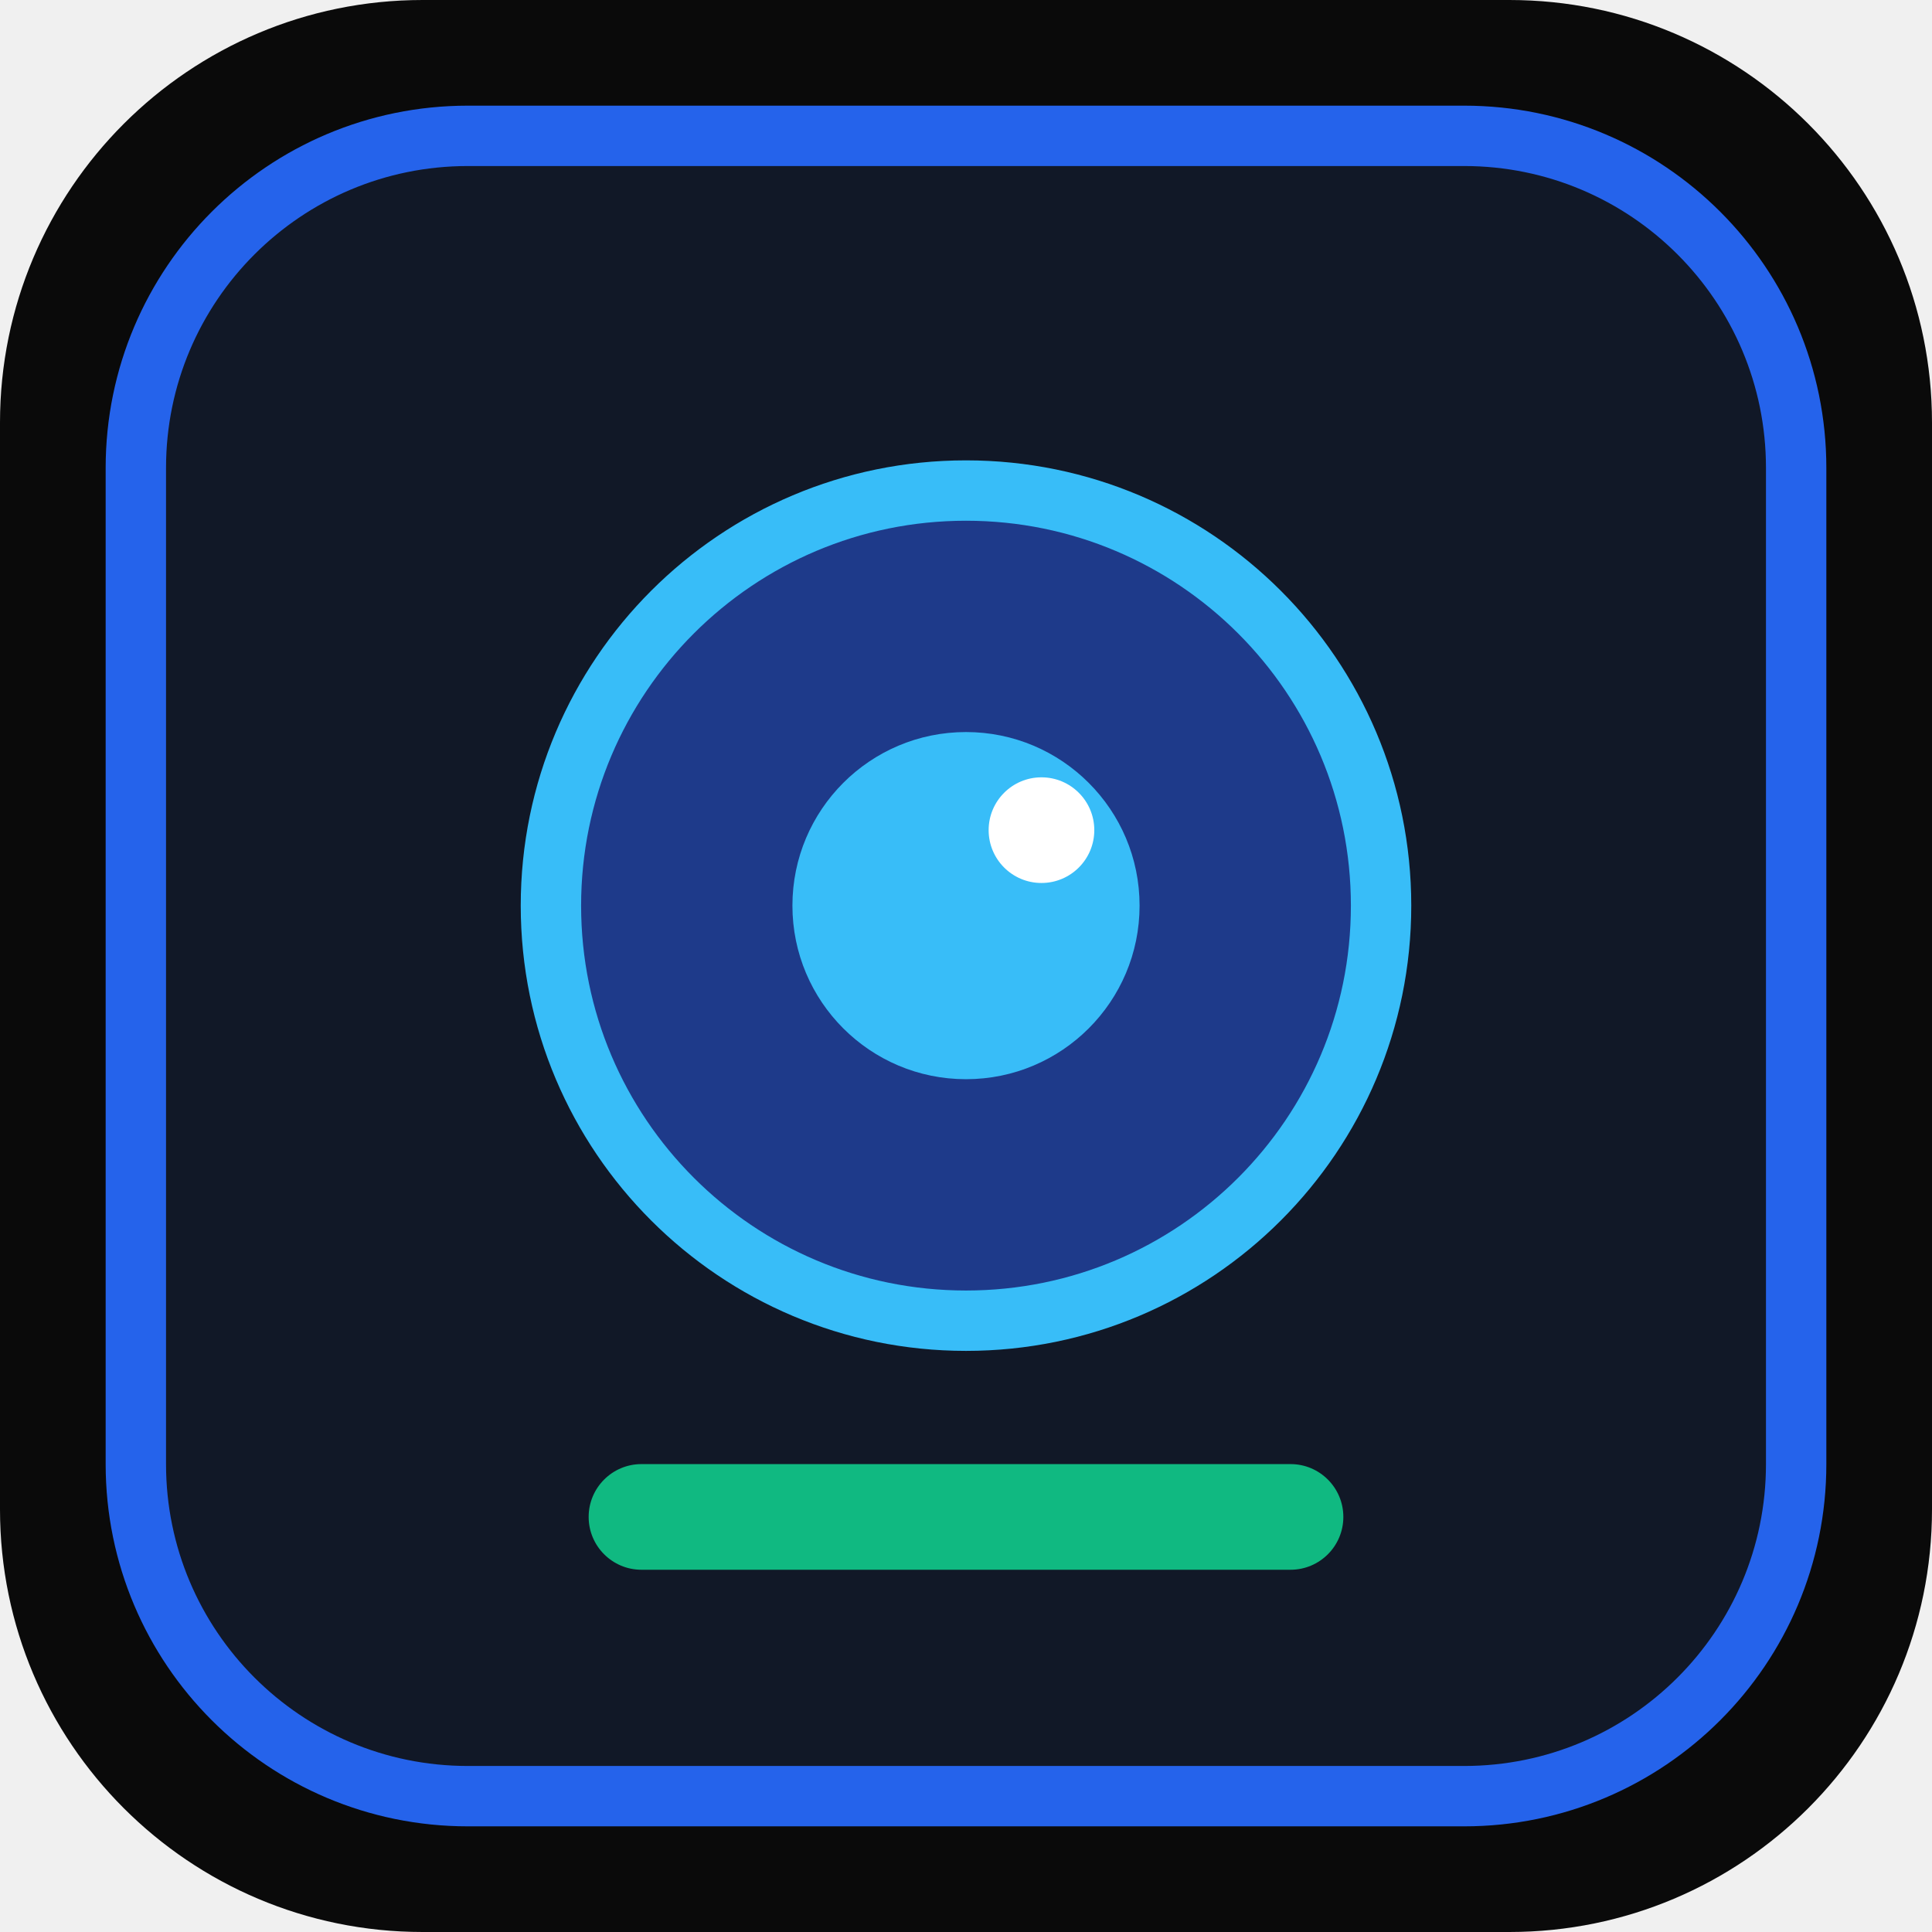
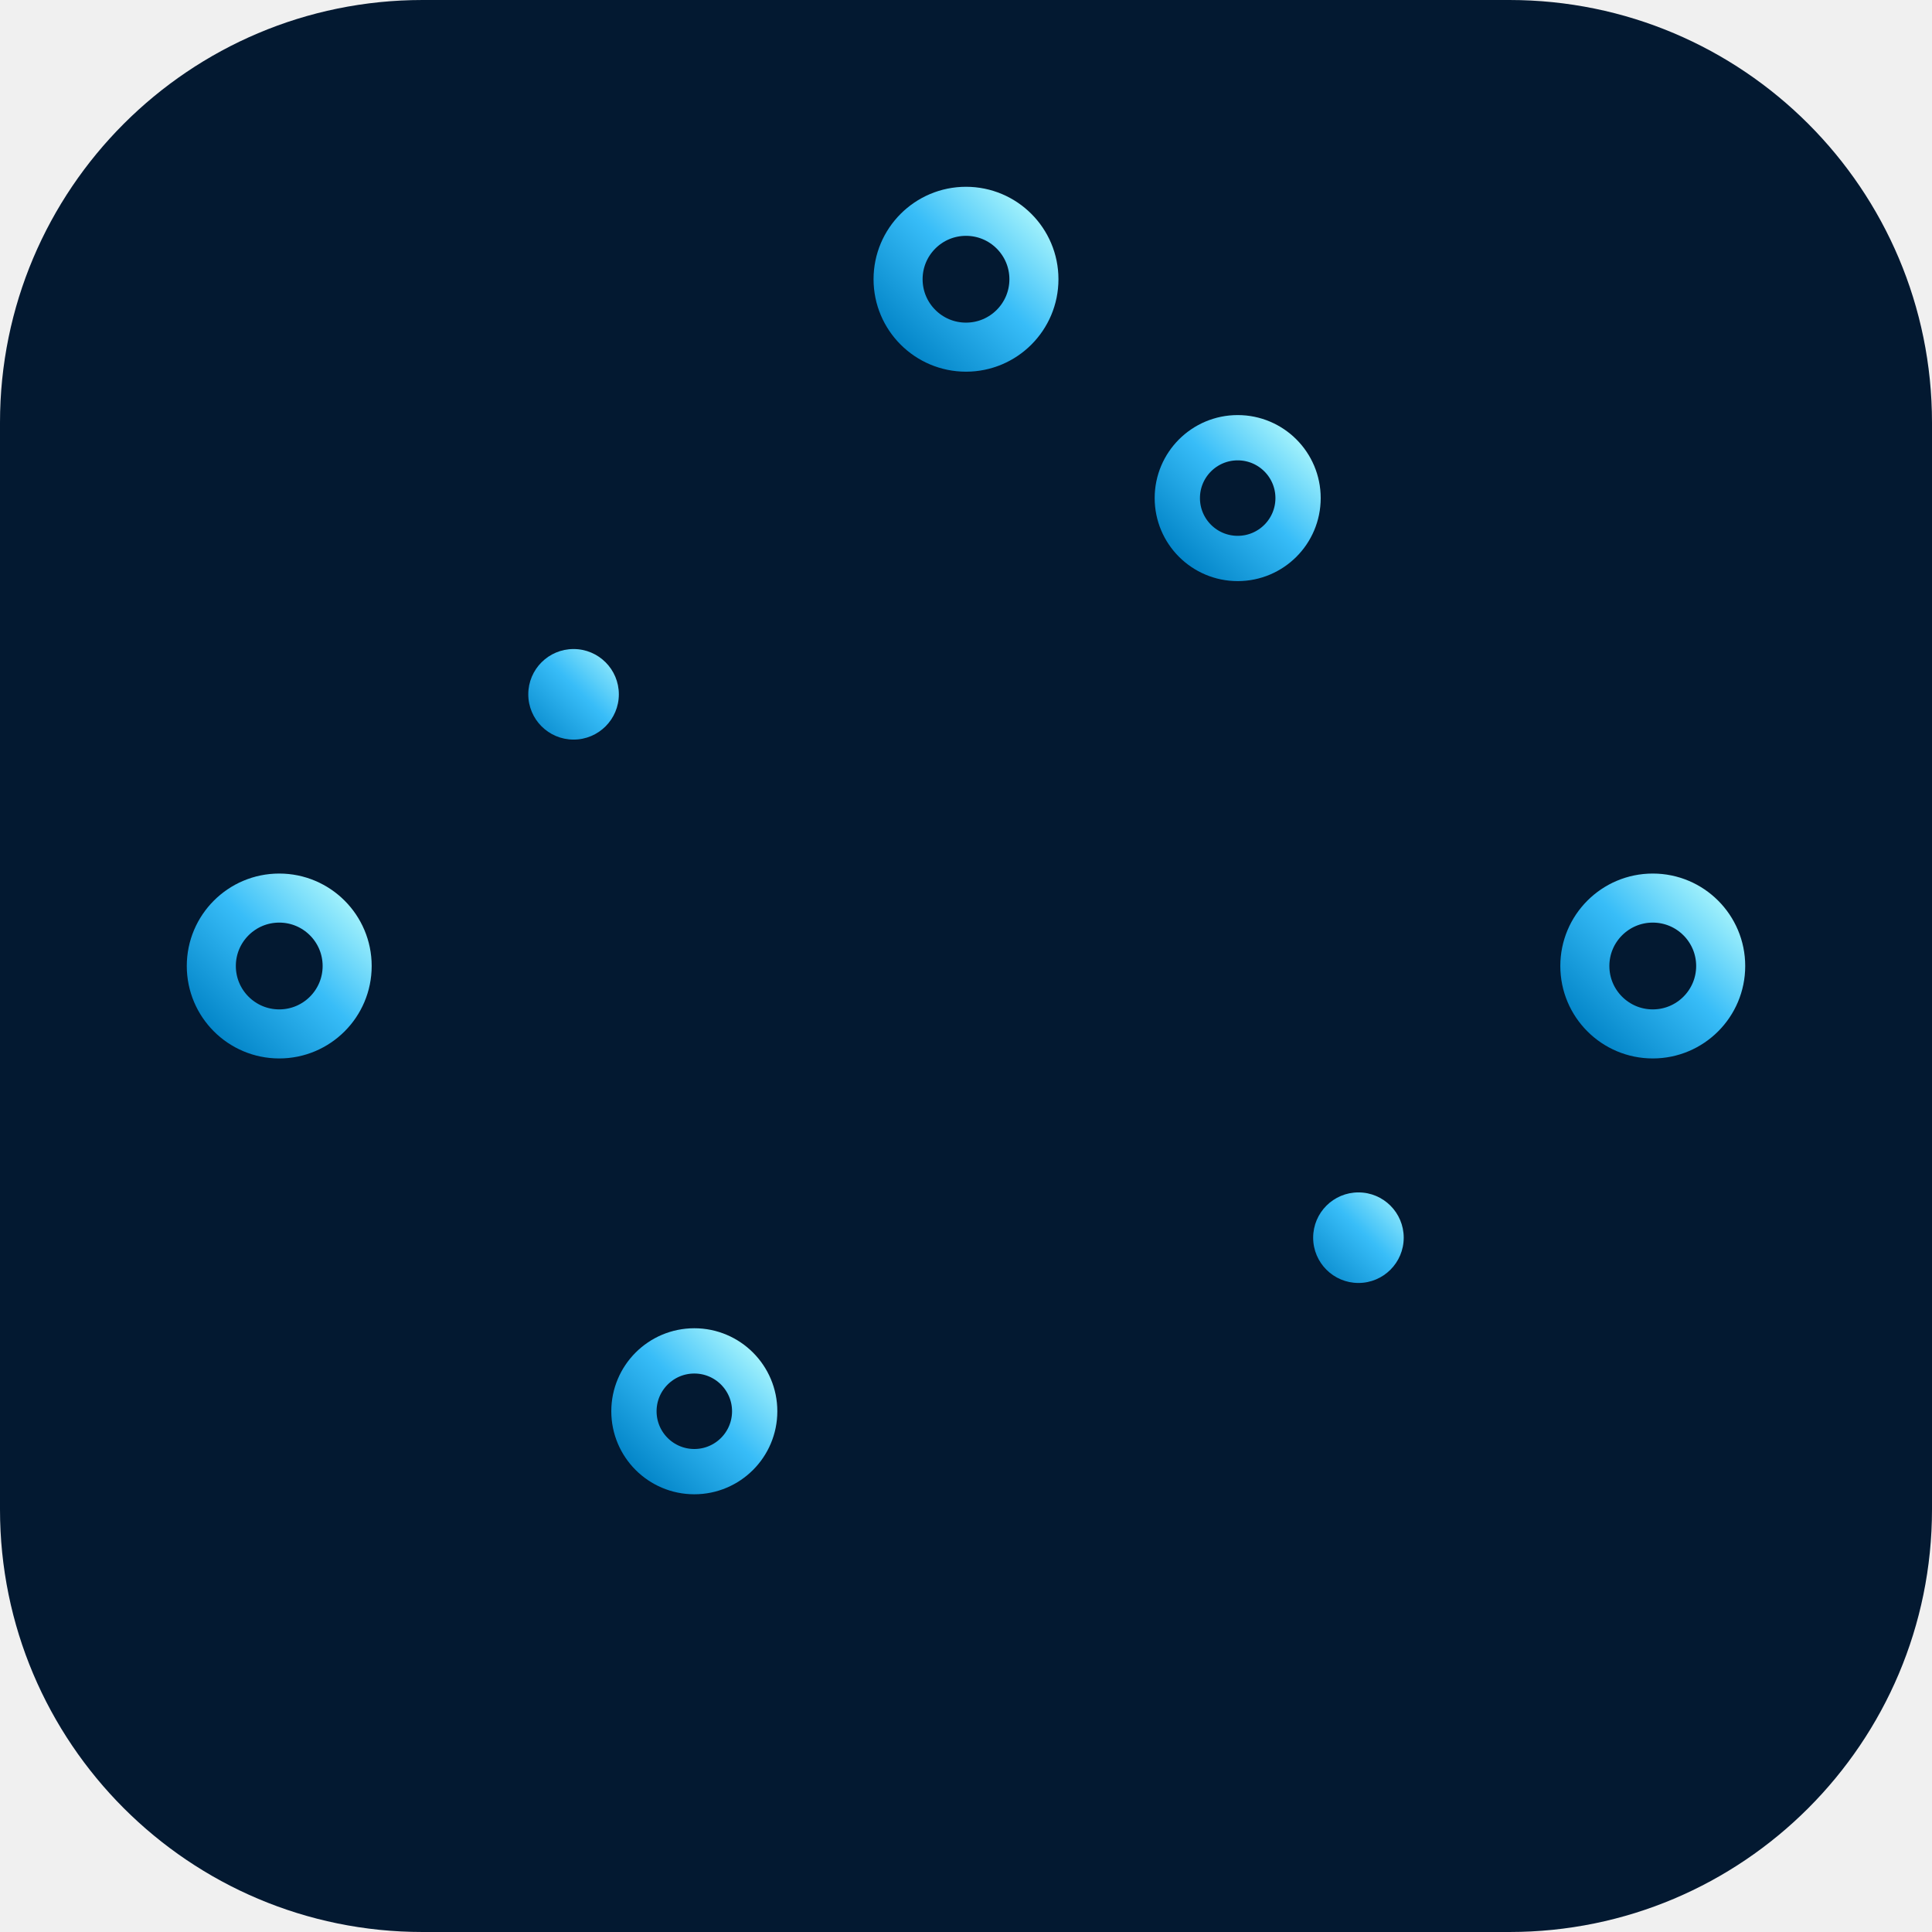
<svg xmlns="http://www.w3.org/2000/svg" viewBox="0 0 512 512" width="512" height="512">
-   <rect width="512" height="512" rx="112" fill="#0a0a0a" />
-   <rect x="36" y="36" width="440" height="440" rx="88" fill="#111827" stroke="#2563eb" stroke-width="16" />
-   <circle cx="256" cy="240" r="110" fill="#1e3a8a" stroke="#38bdf8" stroke-width="16" />
-   <circle cx="256" cy="240" r="46" fill="#38bdf8" />
-   <circle cx="276" cy="220" r="14" fill="#ffffff" />
-   <rect x="156" y="388" width="200" height="28" rx="14" fill="#10b981" />
+   <defs>
+     <linearGradient id="gtGlow" x1="0%" y1="100%" x2="100%" y2="0%">
+       <stop offset="0%" stop-color="#0284c7" />
+       <stop offset="55%" stop-color="#38bdf8" />
+       <stop offset="100%" stop-color="#a5f3fc" />
+     </linearGradient>
+   </defs>
+   <rect width="512" height="512" rx="112" fill="#031931" />
+   <g fill="none" stroke="url(#gtGlow)" stroke-linecap="round" stroke-linejoin="round">
+     <line x1="256" y1="92" x2="256" y2="432" stroke-width="18" />
+     <line x1="92" y1="256" x2="420" y2="256" stroke-width="18" />
+     <line x1="292" y1="256" x2="292" y2="108" stroke-width="14" />
+     <line x1="328" y1="256" x2="328" y2="150" stroke-width="14" />
+     <line x1="364" y1="256" x2="364" y2="188" stroke-width="14" />
+     <line x1="256" y1="220" x2="124" y2="220" stroke-width="14" />
+     <line x1="256" y1="184" x2="156" y2="184" stroke-width="14" />
+     <line x1="256" y1="148" x2="192" y2="148" stroke-width="14" />
+     <line x1="220" y1="256" x2="220" y2="396" stroke-width="14" />
+     <line x1="184" y1="256" x2="184" y2="356" stroke-width="14" />
+     <line x1="148" y1="256" x2="148" y2="320" stroke-width="14" />
+     <line x1="256" y1="292" x2="388" y2="292" stroke-width="14" />
+     <line x1="256" y1="328" x2="356" y2="328" stroke-width="14" />
+     <line x1="256" y1="364" x2="318" y2="364" stroke-width="14" />
+     <circle cx="256" cy="74" r="18" fill="#031931" stroke-width="13" />
+     <circle cx="328" cy="132" r="16" fill="#031931" stroke-width="12" />
+     <circle cx="438" cy="256" r="18" fill="#031931" stroke-width="13" />
+     <circle cx="74" cy="256" r="18" fill="#031931" stroke-width="13" />
+     <circle cx="184" cy="374" r="16" fill="#031931" stroke-width="12" />
+   </g>
+   <circle cx="152" cy="184" r="12" fill="url(#gtGlow)" />
+   <circle cx="360" cy="328" r="12" fill="url(#gtGlow)" />
</svg>
